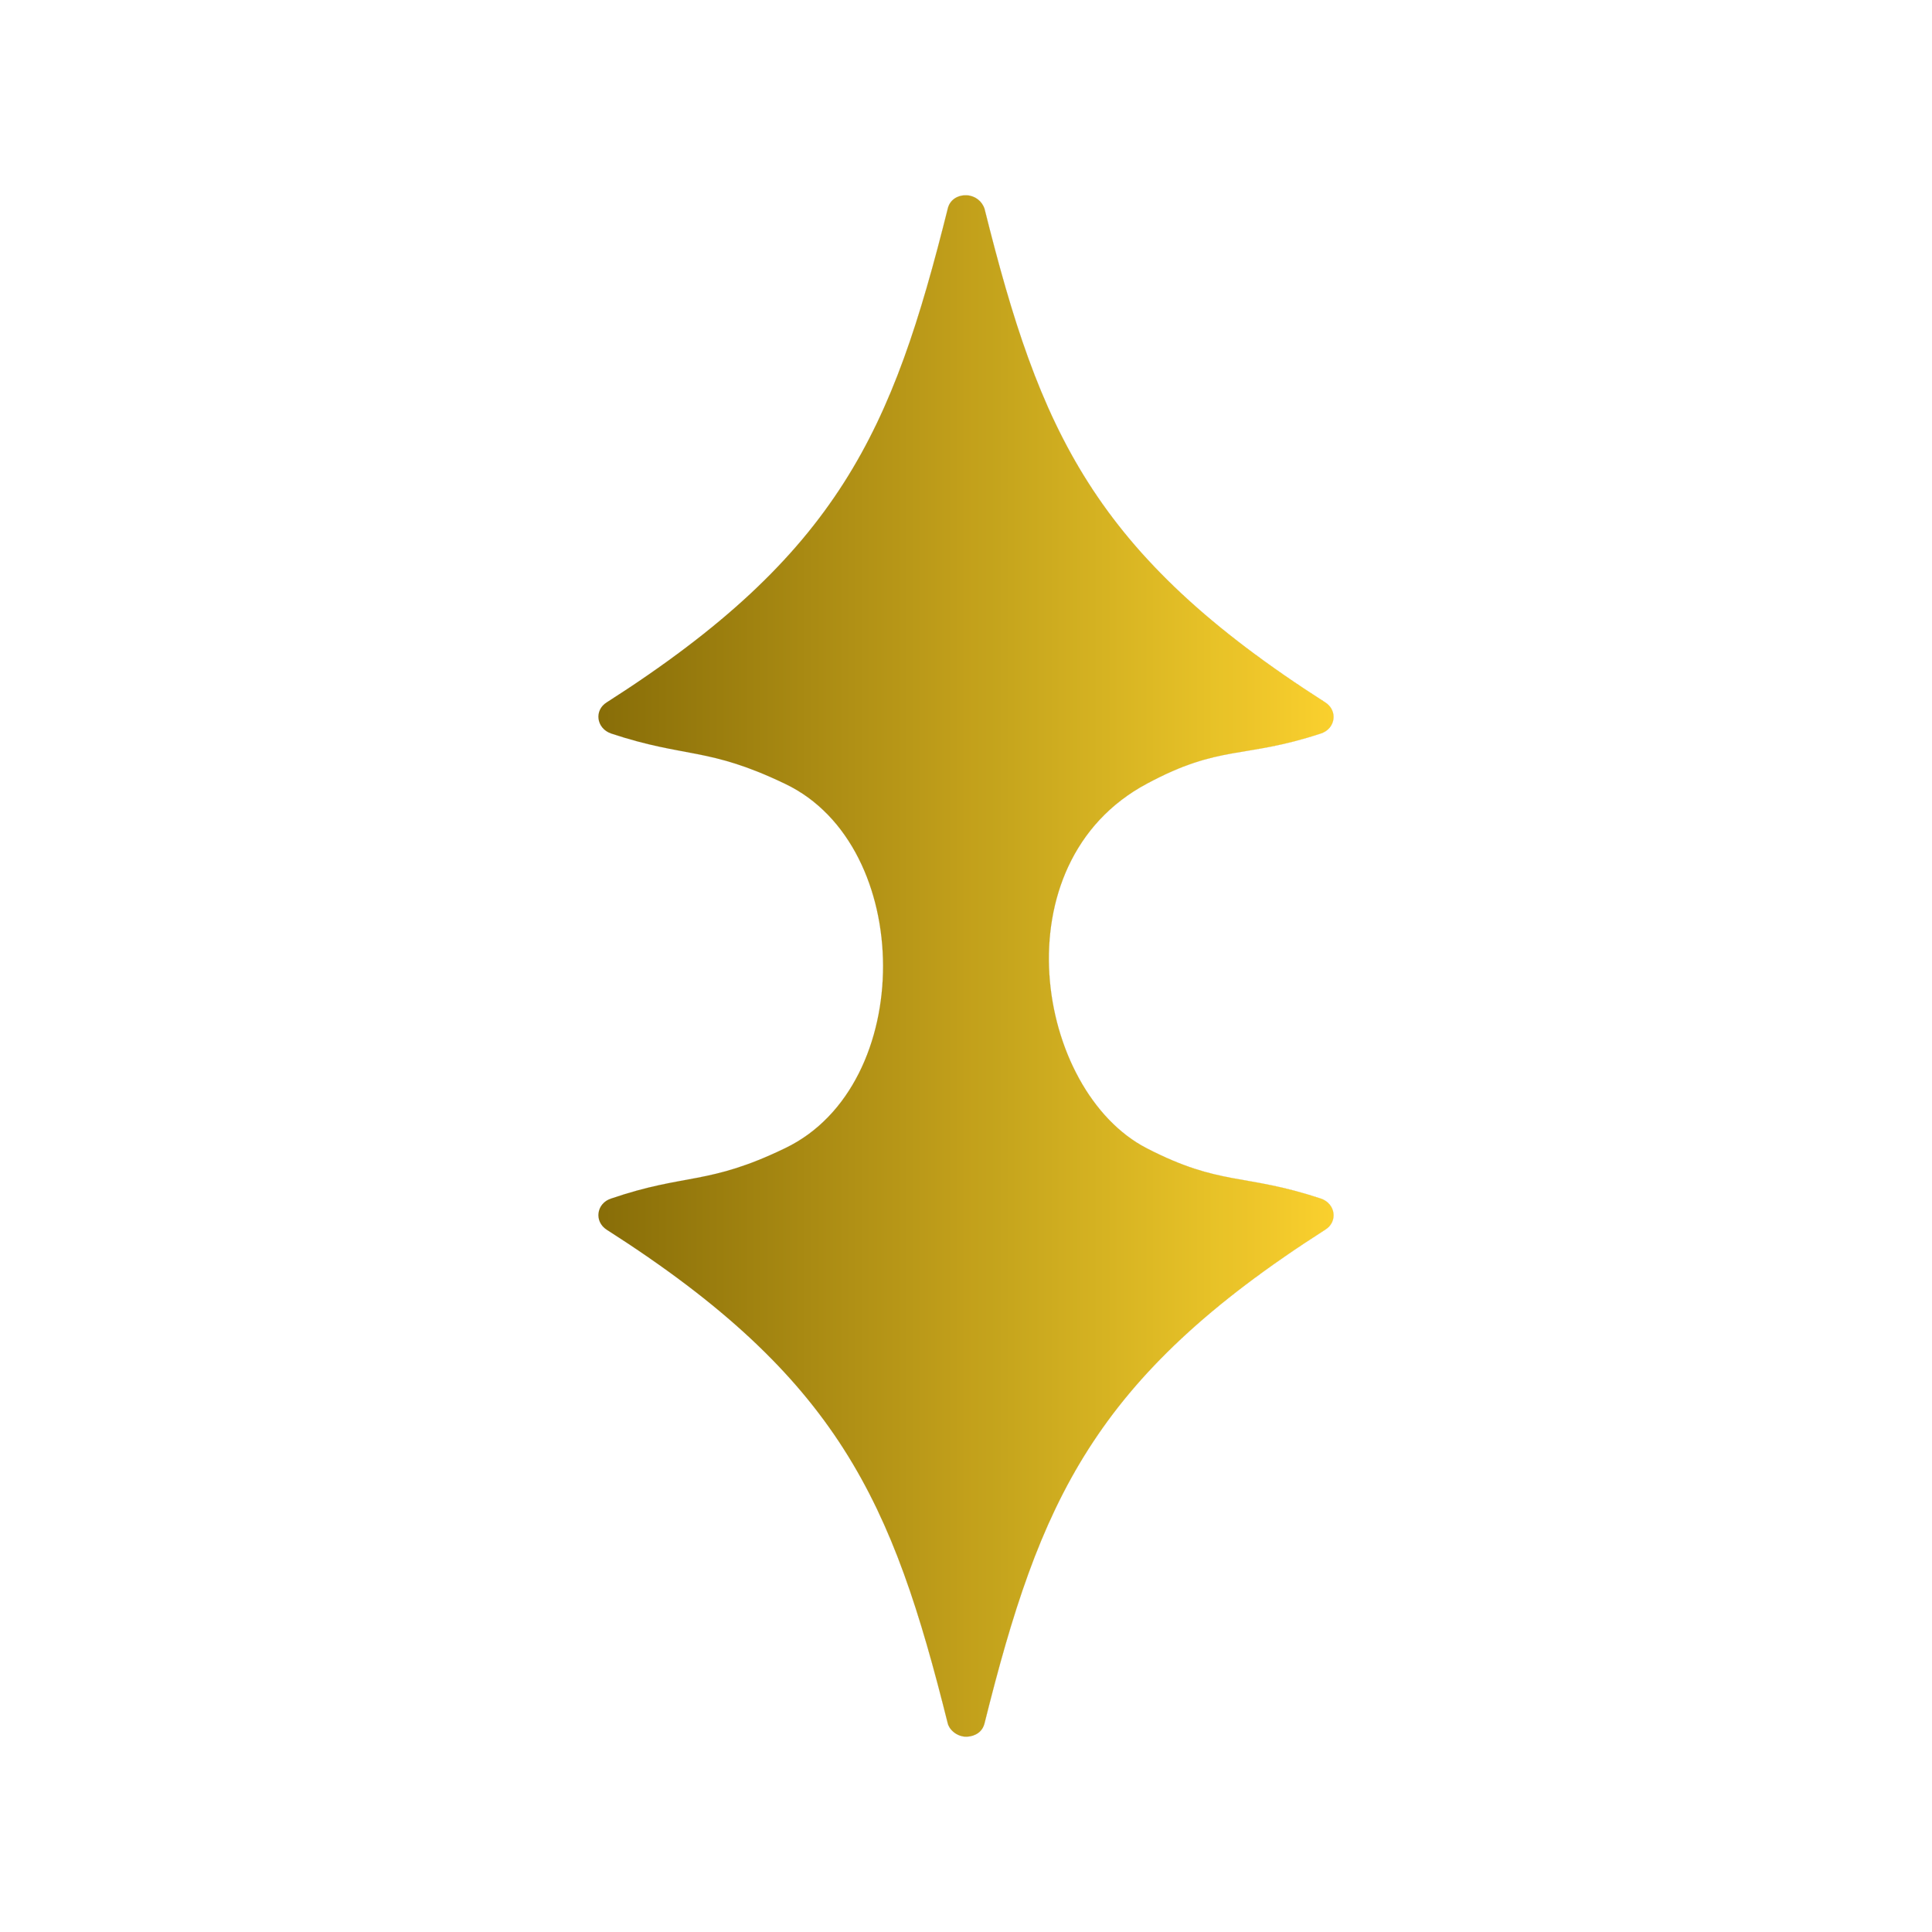
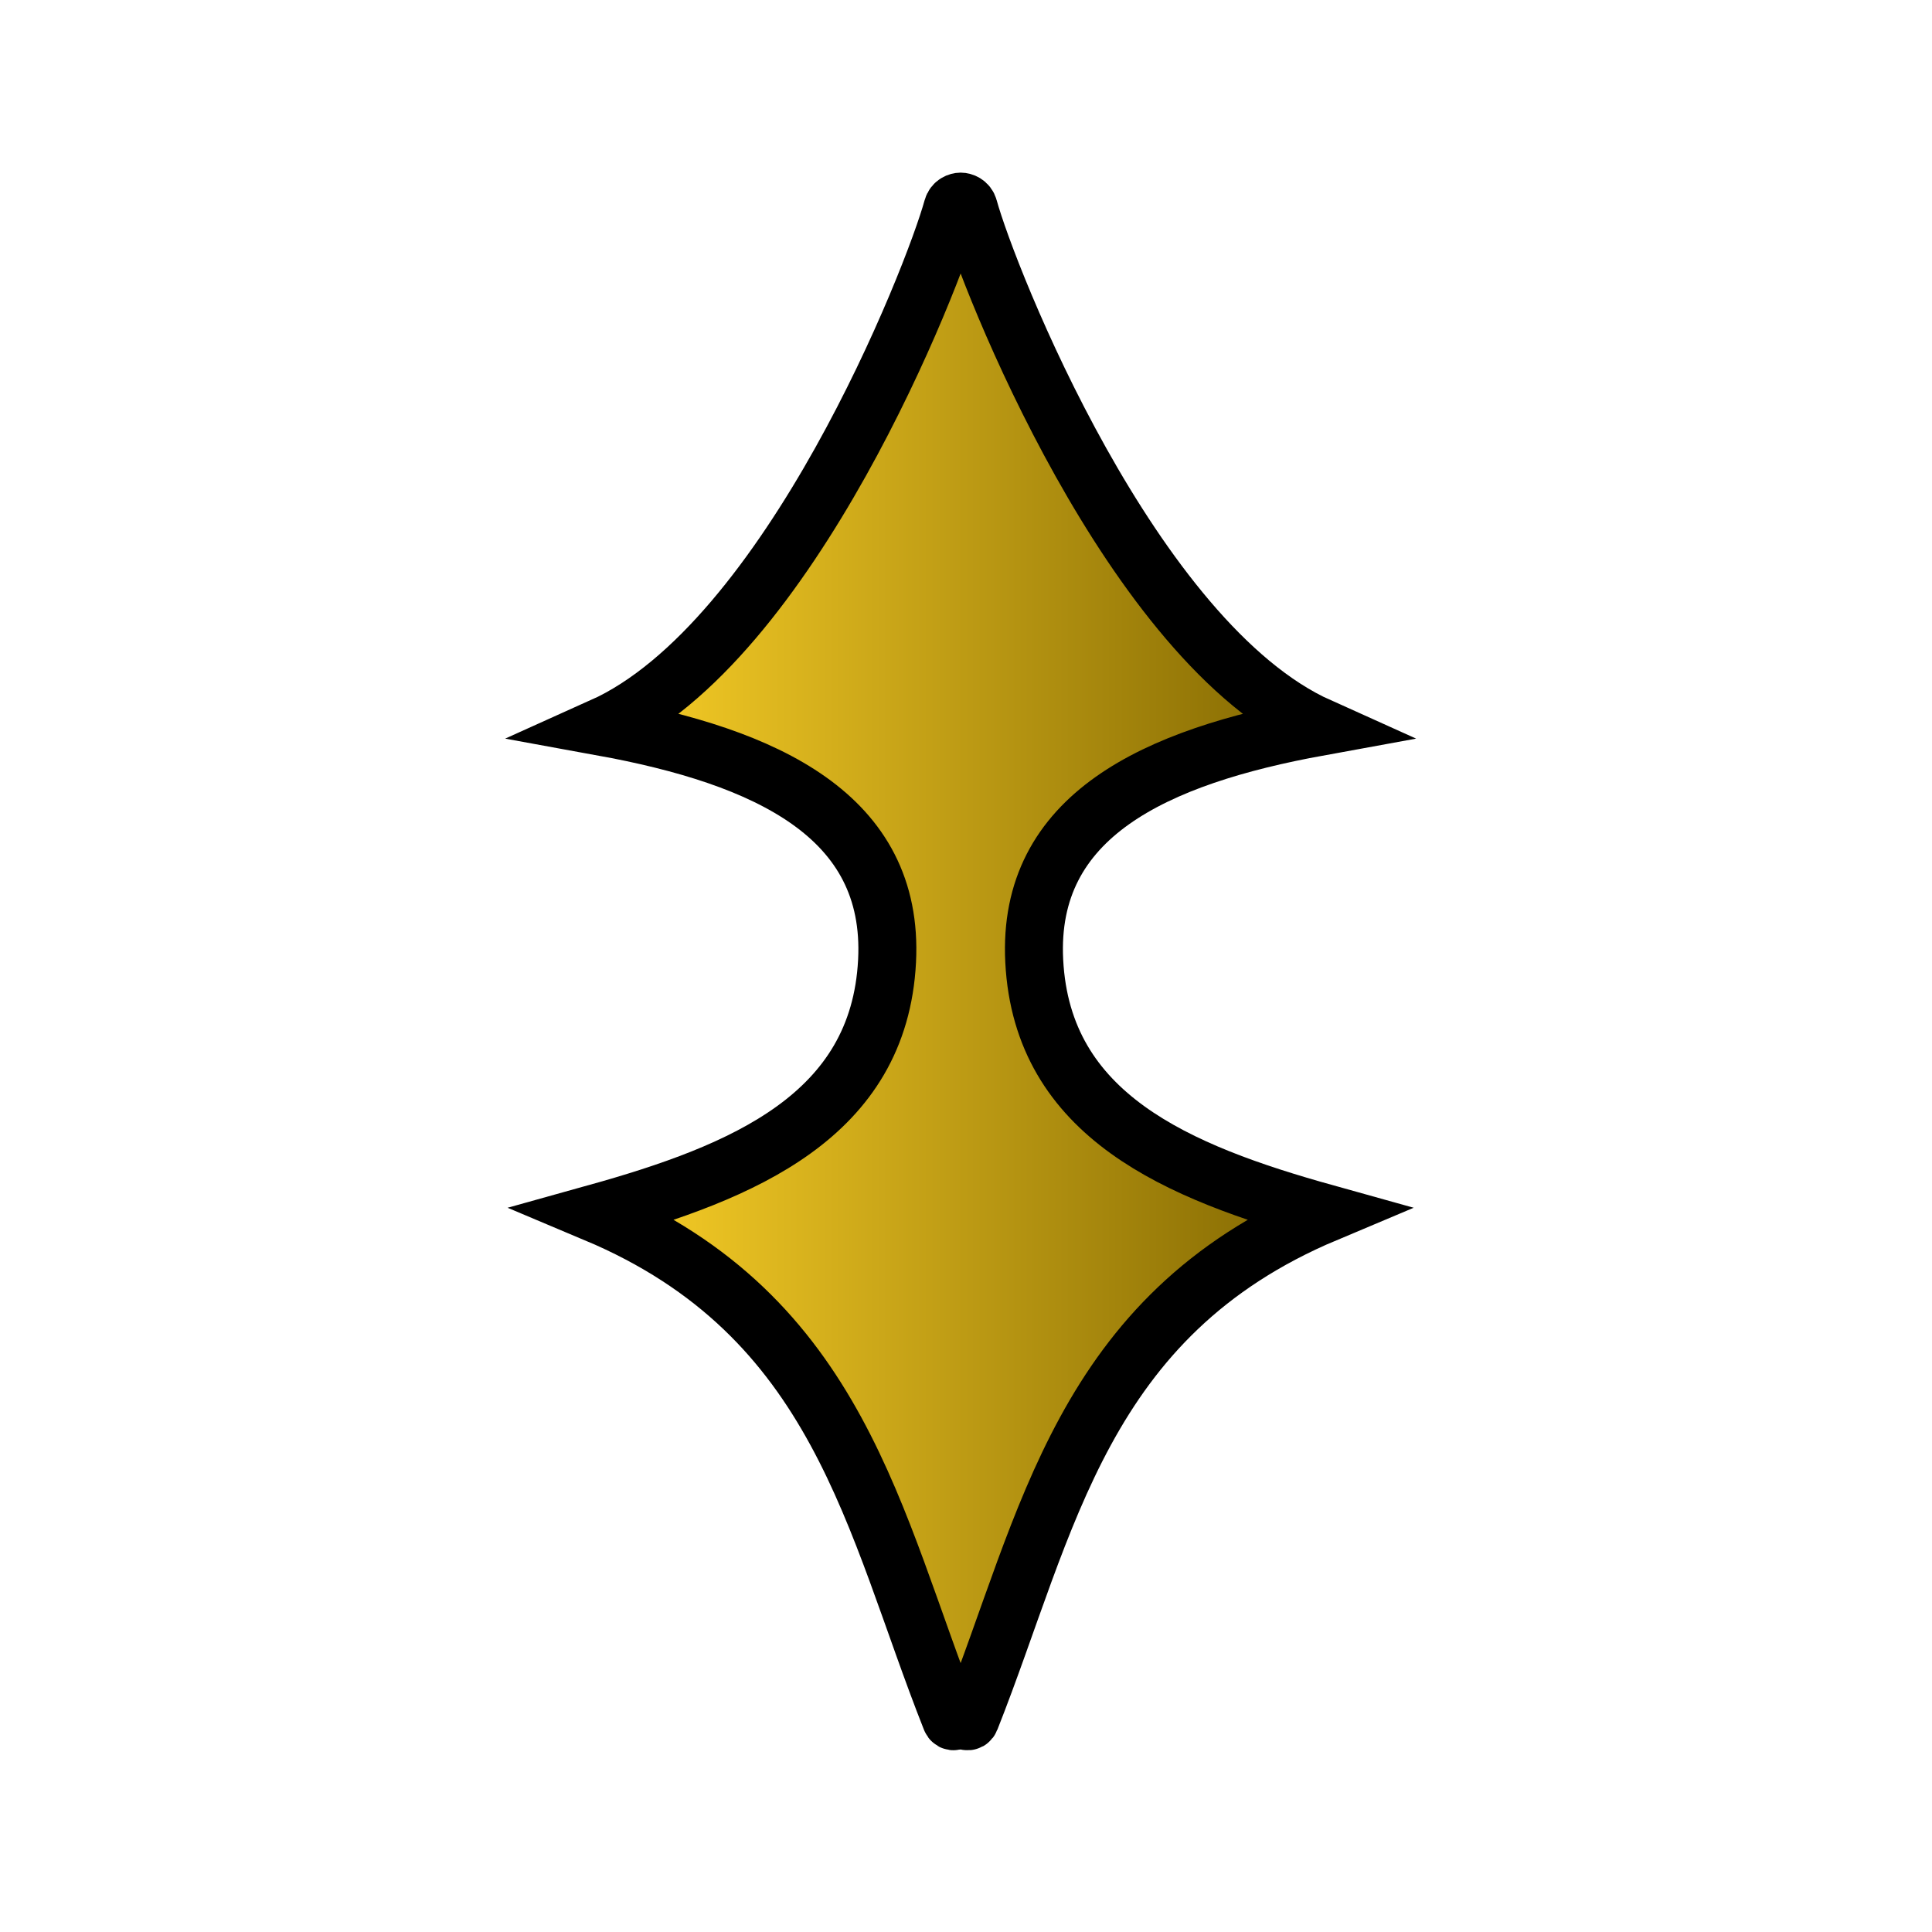
<svg xmlns="http://www.w3.org/2000/svg" xmlns:xlink="http://www.w3.org/1999/xlink" height="100mm" width="100mm" version="1.1" id="svg3" xml:space="preserve">
  <defs id="defs3">
-     <linearGradient id="linearGradient84">
-       <stop style="stop-color:#fad028;stop-opacity:1;" offset="0" id="stop84" />
-       <stop style="stop-color:#856a02;stop-opacity:1;" offset="1" id="stop85" />
+     <linearGradient id="linearGradient45">
+       <stop style="stop-color:#fad028;stop-opacity:1;" offset="0" id="stop45" />
+       <stop style="stop-color:#856a02;stop-opacity:1;" offset="1" id="stop46" />
    </linearGradient>
-     <linearGradient xlink:href="#linearGradient84" id="linearGradient85" x1="18.493" y1="25.611" x2="33.665" y2="25.611" gradientUnits="userSpaceOnUse" />
-     <linearGradient xlink:href="#linearGradient84" id="linearGradient20" gradientUnits="userSpaceOnUse" x1="18.493" y1="25.611" x2="33.665" y2="25.611" />
+     <linearGradient xlink:href="#linearGradient45" id="linearGradient46" x1="119.226" y1="529.392" x2="254.369" y2="529.392" gradientUnits="userSpaceOnUse" gradientTransform="translate(-1.047875,-389.0796)" />
  </defs>
-   <g stroke="#fad028" opacity="0.99" id="g2-2" transform="matrix(9.479159,0,0,-9.479159,-58.23407,431.7443)" style="fill:url(#linearGradient85);stroke:#000000;stroke-width:0.001;stroke-dasharray:none;stroke-opacity:1">
-     <path stroke="none" d="m 26.061,10.64 a 0.405,0.405 0 0 0 -0.365,0.279 c -1.141,4.567 -2.229,7.118 -7.03,10.185 -0.27,0.172 -0.212,0.547 0.09,0.643 1.599,0.528 2.072,0.22 3.592,1.037 3.067,1.64 2.293,6.342 0,7.523 -1.528,0.787 -1.994,0.509 -3.592,1.038 -0.308,0.105 -0.356,0.48 -0.09,0.643 4.801,3.067 5.889,5.619 7.03,10.185 0.041,0.172 0.183,0.268 0.365,0.278 h 0.001 c 0.183,0.005 0.355,-0.125 0.394,-0.278 1.141,-4.567 2.23,-7.118 7.037,-10.185 0.268,-0.173 0.21,-0.547 -0.09,-0.643 -1.543,-0.528 -2,-0.269 -3.596,-1.042 -2.705,-1.302 -2.673,-6.238 0,-7.515 1.597,-0.768 2.052,-0.528 3.595,-1.041 0.307,-0.106 0.355,-0.48 0.09,-0.643 -4.806,-3.068 -5.895,-5.62 -7.036,-10.185 -0.04,-0.183 -0.202,-0.288 -0.394,-0.279 z" style="color:#fad028;font-style:normal;font-variant:normal;font-weight:400;font-stretch:normal;font-size:medium;line-height:normal;font-family:sans-serif;font-variant-ligatures:normal;font-variant-position:normal;font-variant-caps:normal;font-variant-numeric:normal;font-variant-alternates:normal;font-variant-east-asian:normal;font-feature-settings:normal;font-variation-settings:normal;text-indent:0;text-align:start;text-decoration:none;text-decoration-line:none;text-decoration-style:solid;text-decoration-color:#fad028;letter-spacing:normal;word-spacing:normal;text-transform:none;writing-mode:lr-tb;direction:ltr;text-orientation:mixed;dominant-baseline:auto;baseline-shift:baseline;text-anchor:start;white-space:normal;shape-padding:0;shape-margin:0;inline-size:0;clip-rule:nonzero;display:inline;overflow:visible;visibility:visible;opacity:0.99;isolation:auto;mix-blend-mode:normal;color-interpolation:sRGB;color-interpolation-filters:linearRGB;solid-color:#fad028;solid-opacity:1;fill:url(#linearGradient20);fill-opacity:0.992;fill-rule:nonzero;stroke:#000000;stroke-width:0.001;stroke-linecap:butt;stroke-linejoin:round;stroke-miterlimit:4;stroke-dasharray:none;stroke-dashoffset:0;stroke-opacity:1;paint-order:stroke fill markers;color-rendering:auto;image-rendering:auto;shape-rendering:auto;text-rendering:auto;enable-background:accumulate;stop-color:#fad028" transform="rotate(180,26.079,26.078)" id="path2-55" />
-   </g>
+   <path style="fill:url(#linearGradient46);fill-opacity:1;stroke:#000000;stroke-width:11.339;stroke-dasharray:none;stroke-opacity:1" d="m 187.929,39.439 c -0.441,0.007 -1.318,0.269 -1.589,1.255 -3.741,13.641 -31.842,85.002 -68.544,101.492 32.078,5.841 57.199,17.347 55.737,45.82 -1.557,30.31 -28.076,41.281 -57.026,49.353 47.887,20.148 54.292,60.511 69.51,98.93 0.301,0.759 0.904,0.413 1.912,-0.127 1.009,0.54 1.612,0.886 1.912,0.127 15.218,-38.419 21.623,-78.782 69.51,-98.93 -28.95,-8.073 -55.469,-19.043 -57.026,-49.353 -1.463,-28.473 23.658,-39.979 55.737,-45.82 -36.702,-16.49 -64.803,-87.851 -68.544,-101.492 -0.27,-0.986 -1.148,-1.248 -1.589,-1.255 z" id="path43" />
</svg>
